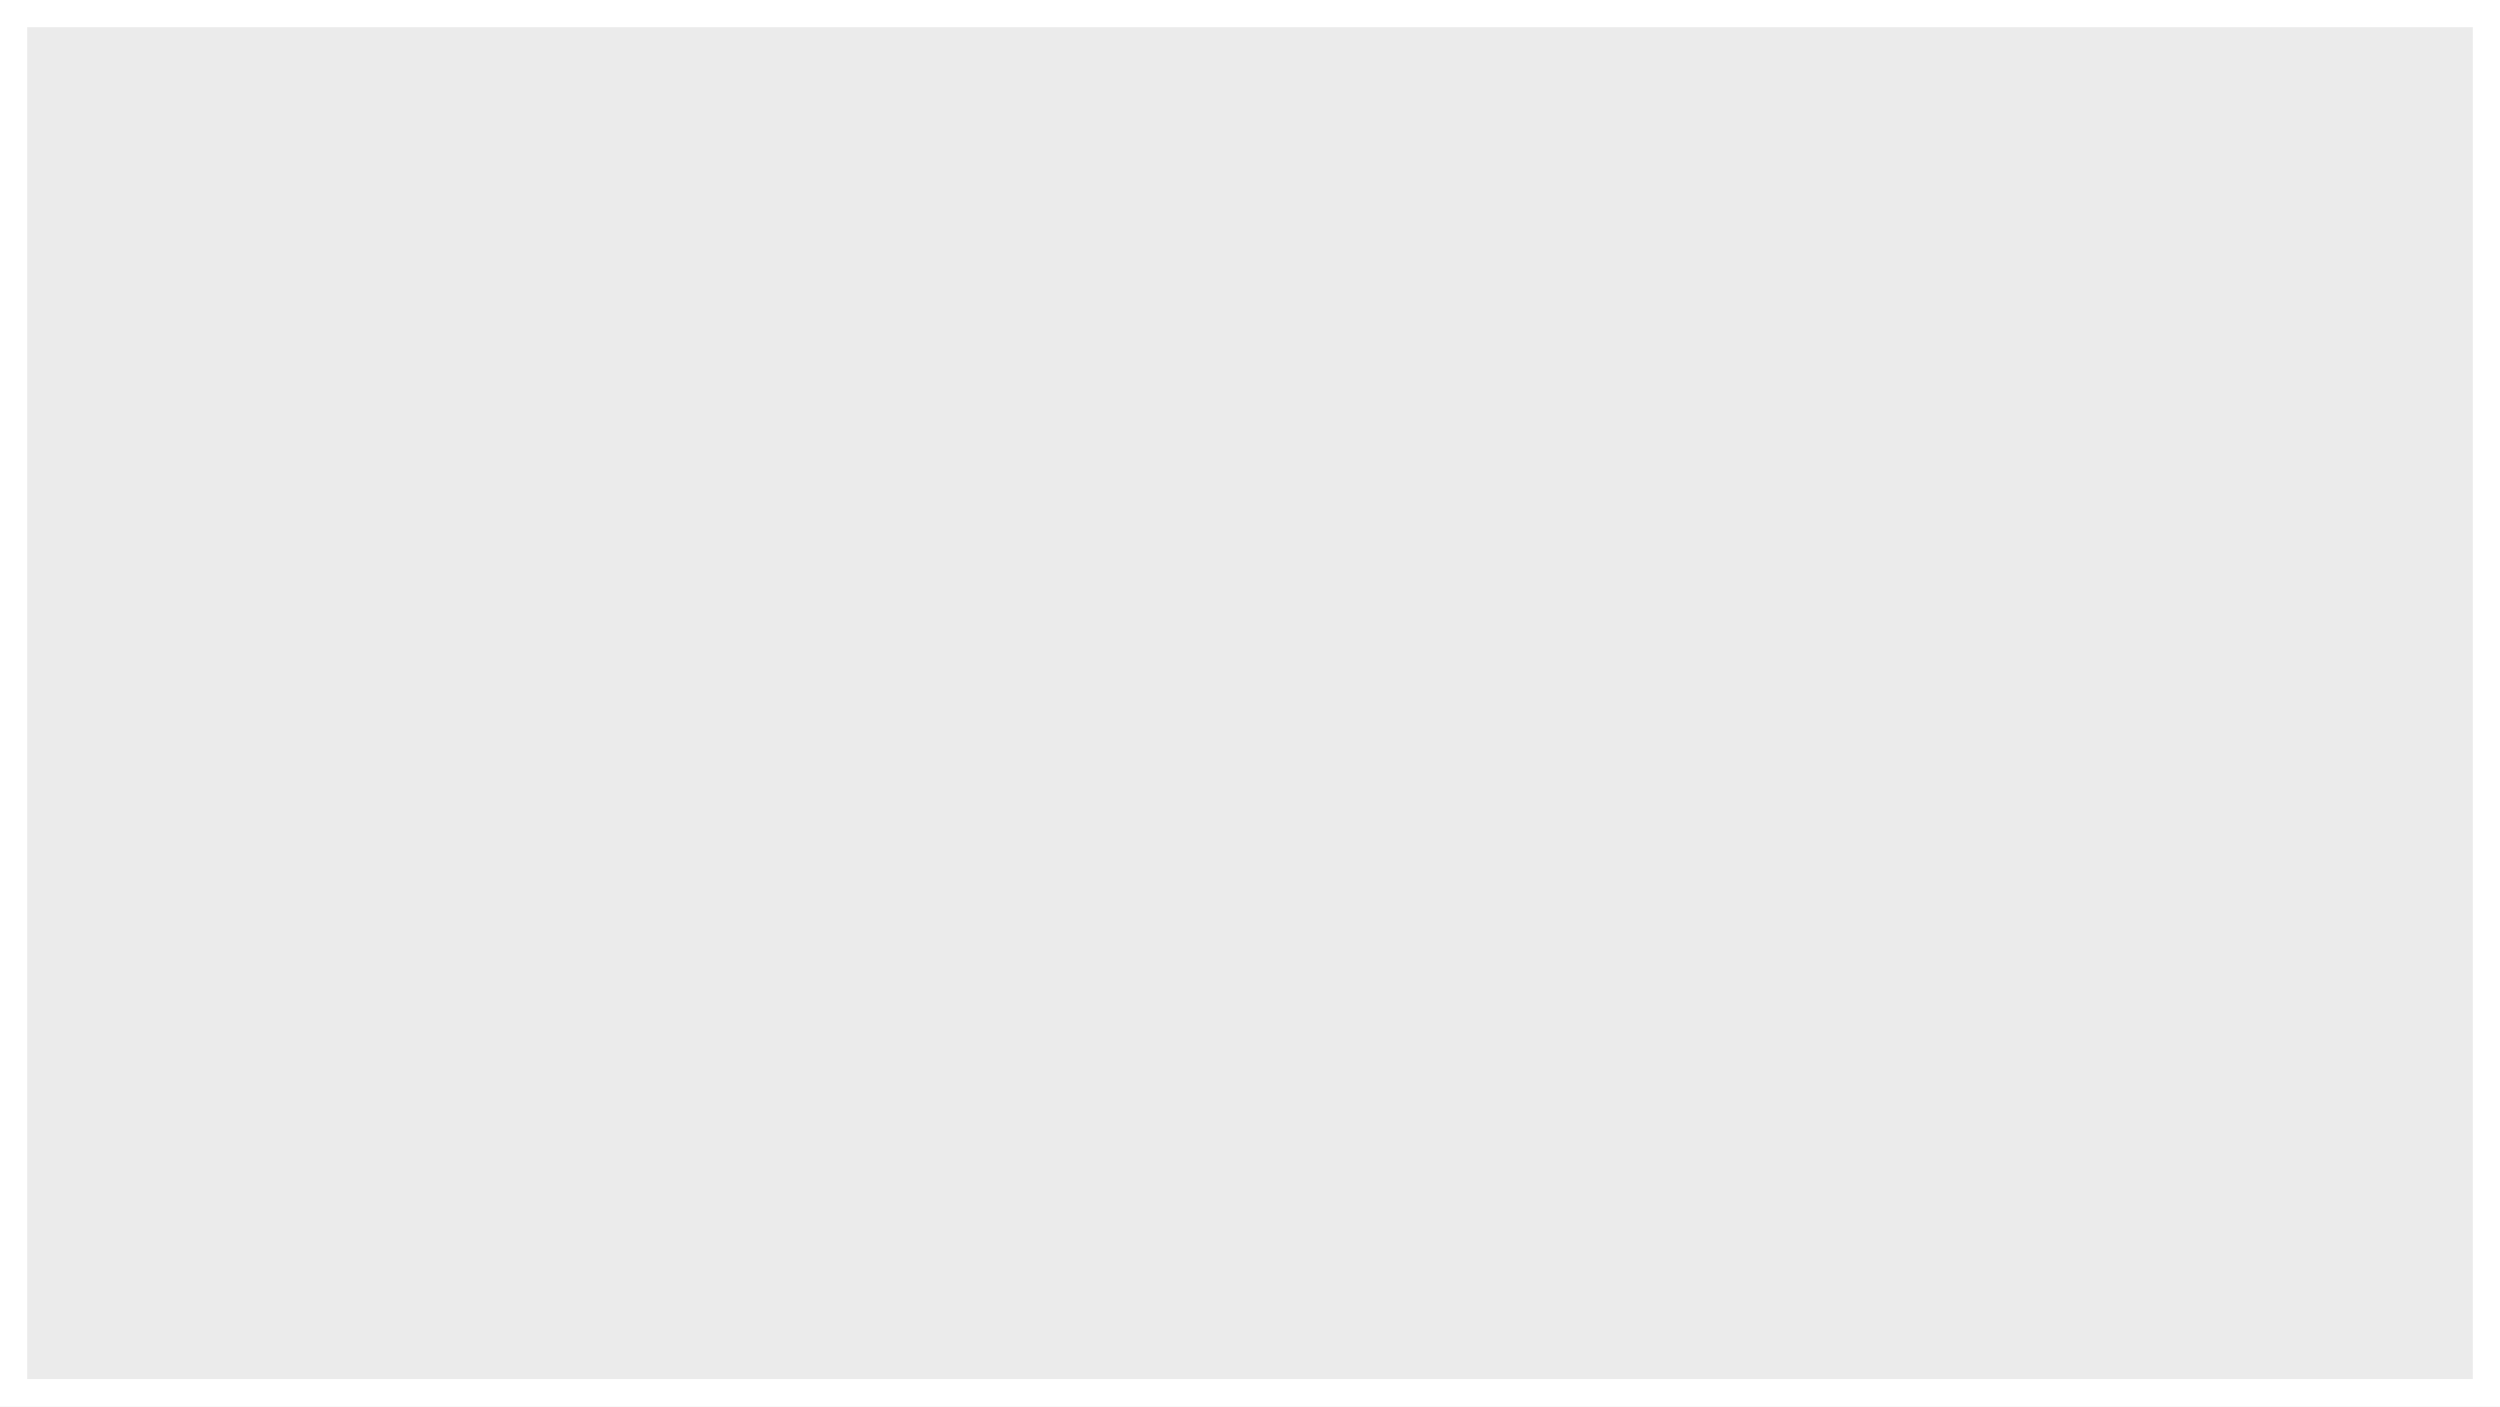
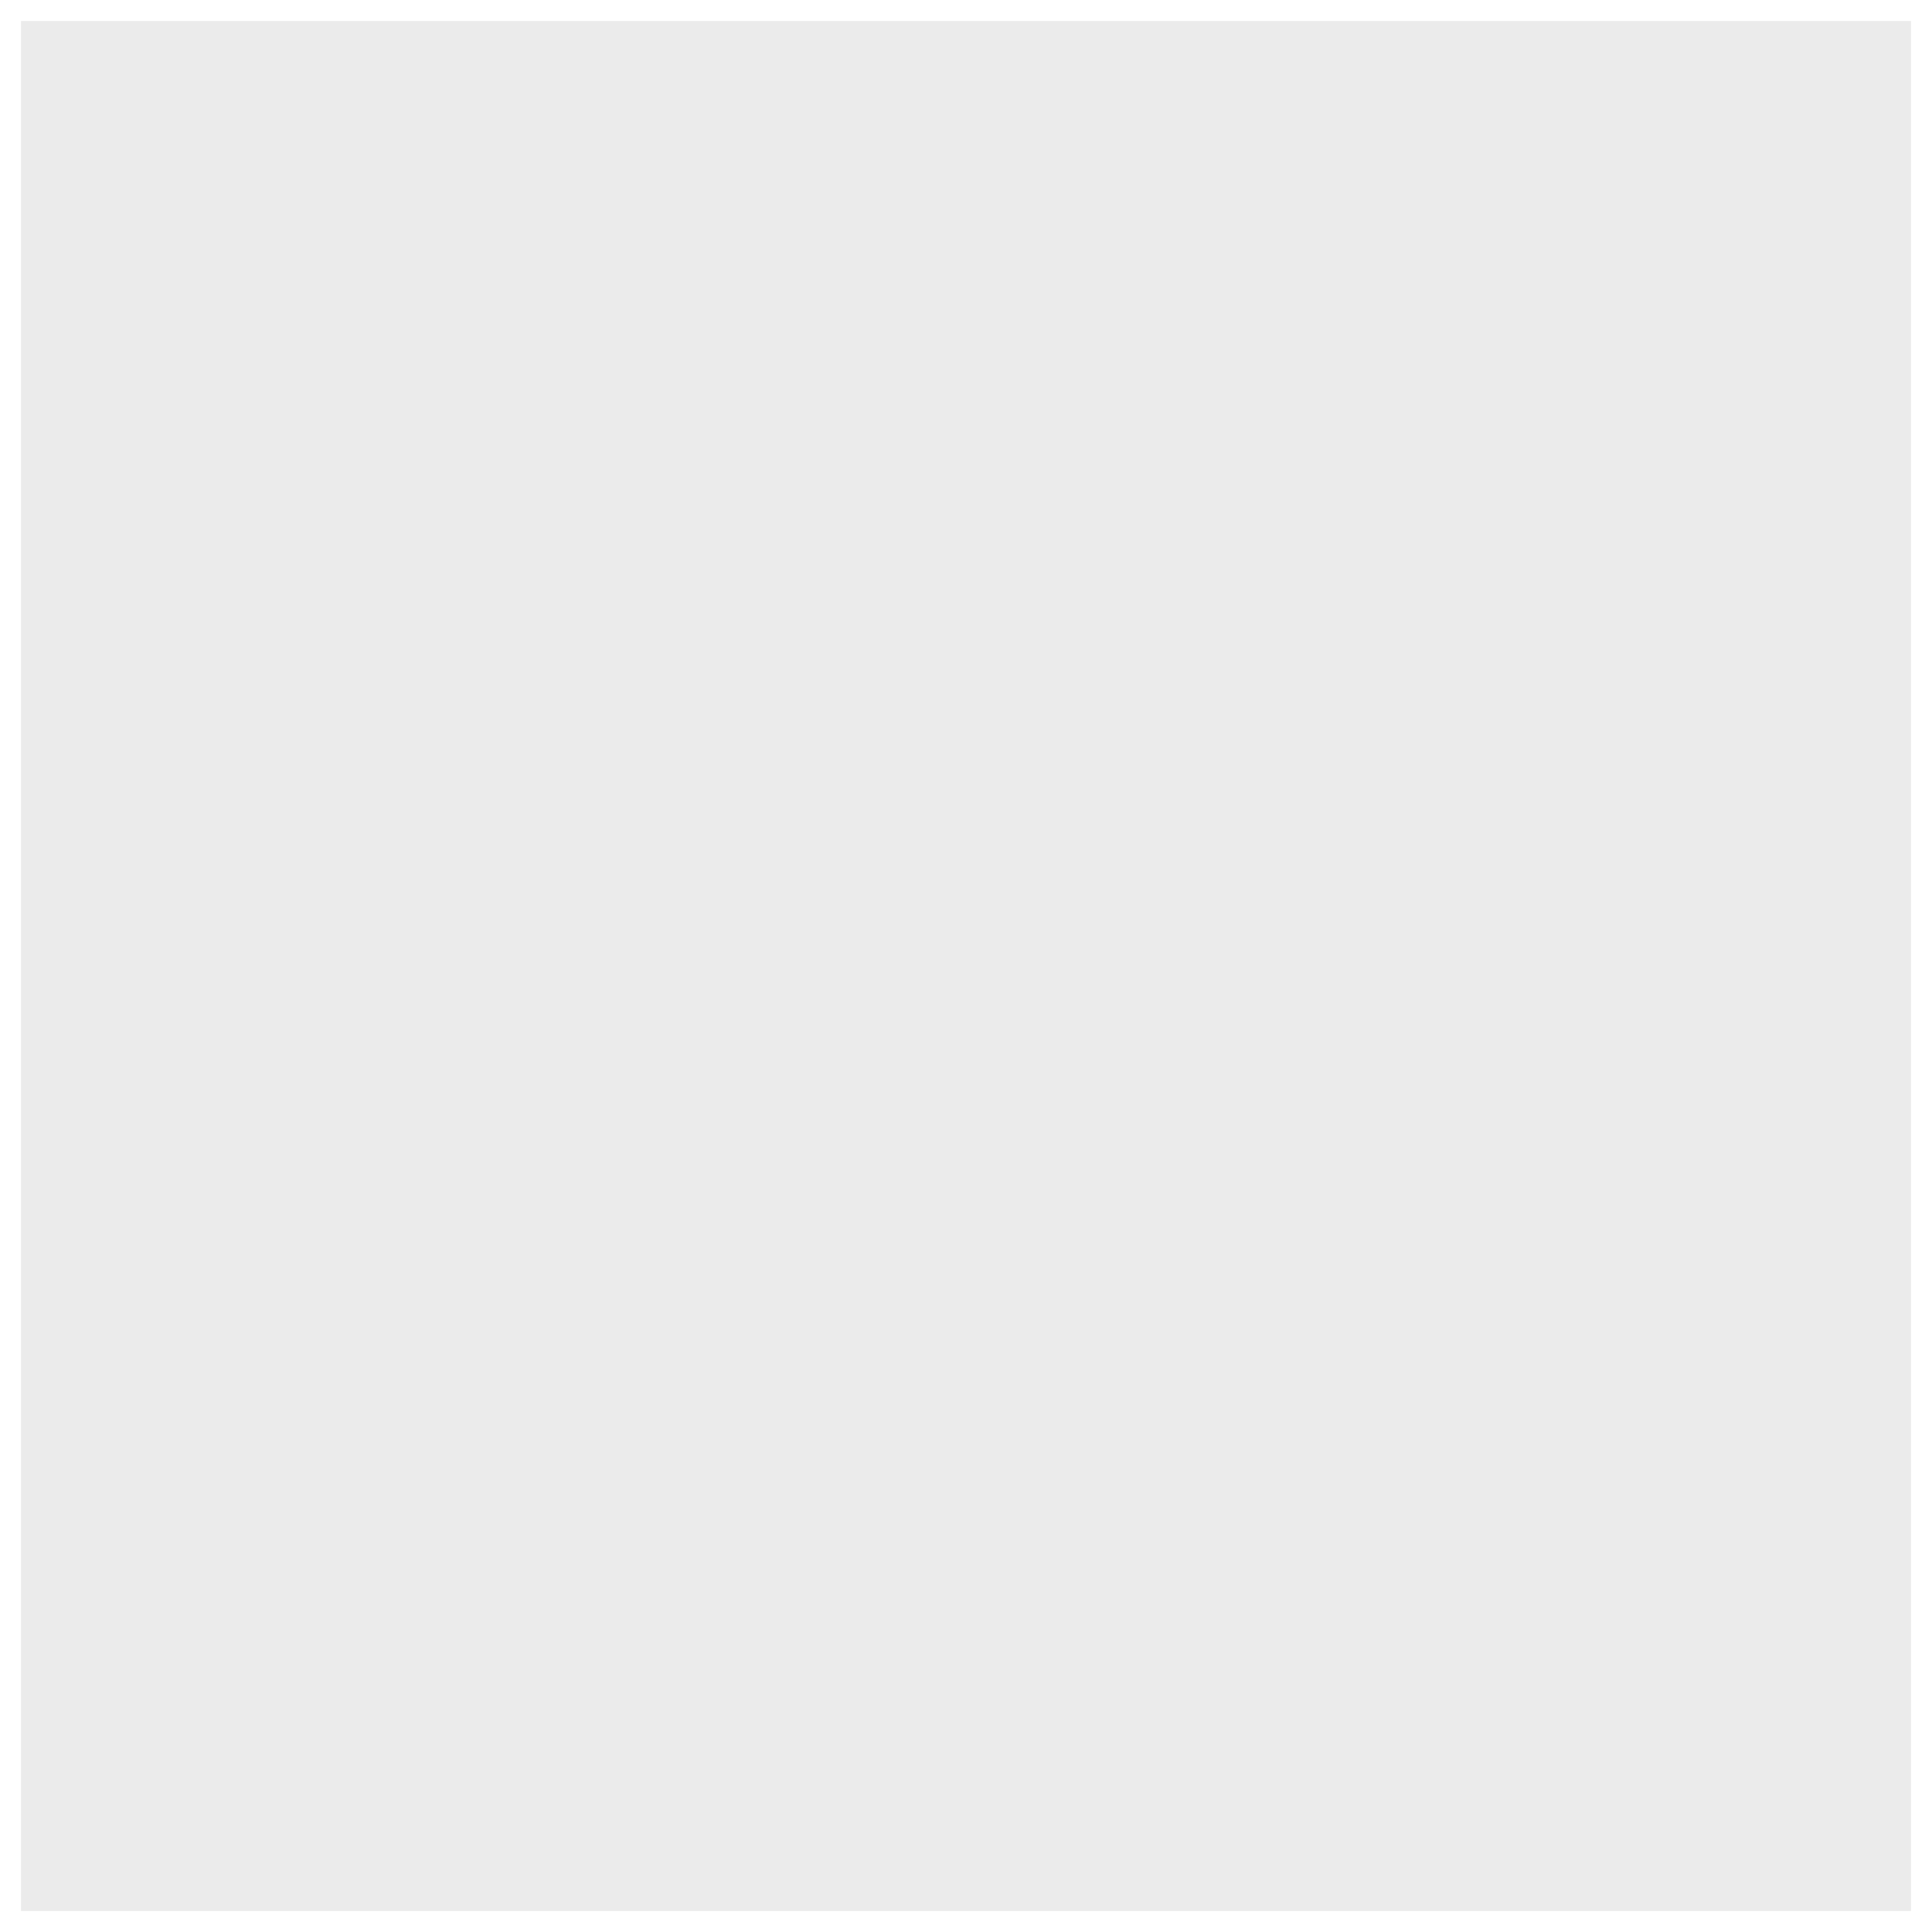
- <svg xmlns="http://www.w3.org/2000/svg" class="svglite" width="504.00pt" height="283.50pt" viewBox="0 0 504.00 283.50">
+ <svg xmlns="http://www.w3.org/2000/svg" class="svglite" width="504.00pt" height="504.00pt" viewBox="0 0 504.00 504.00">
  <defs>
    <style type="text/css">
    .svglite line, .svglite polyline, .svglite polygon, .svglite path, .svglite rect, .svglite circle {
      fill: none;
      stroke: #000000;
      stroke-linecap: round;
      stroke-linejoin: round;
      stroke-miterlimit: 10.00;
    }
  </style>
  </defs>
  <rect width="100%" height="100%" style="stroke: none; fill: #FFFFFF;" />
  <defs>
-     <clipPath id="cpMC4wMHw1MDQuMDB8MC4wMHwyODMuNTA=">
-       <rect x="0.00" y="0.00" width="504.00" height="283.50" />
+     <clipPath id="cpMC4wMHw1MDQuMDB8MC4wMHw1MDQuMDA=">
+       <rect x="0.00" y="0.00" width="504.00" height="504.00" />
    </clipPath>
  </defs>
-   <g clip-path="url(#cpMC4wMHw1MDQuMDB8MC4wMHwyODMuNTA=)">
-     <rect x="0.00" y="0.00" width="504.00" height="283.50" style="stroke-width: 1.07; stroke: #FFFFFF; fill: #FFFFFF;" />
+   <g clip-path="url(#cpMC4wMHw1MDQuMDB8MC4wMHw1MDQuMDA=)">
+     <rect x="0.00" y="0.00" width="504.00" height="504.00" style="stroke-width: 1.07; stroke: #FFFFFF; fill: #FFFFFF;" />
  </g>
  <defs>
-     <clipPath id="cpNS40OHw0OTguNTJ8NS40OHwyNzguMDI=">
-       <rect x="5.48" y="5.48" width="493.04" height="272.54" />
+     <clipPath id="cpNS40OHw0OTguNTJ8NS40OHw0OTguNTI=">
+       <rect x="5.48" y="5.48" width="493.04" height="493.04" />
    </clipPath>
  </defs>
-   <g clip-path="url(#cpNS40OHw0OTguNTJ8NS40OHwyNzguMDI=)">
-     <rect x="5.48" y="5.48" width="493.04" height="272.54" style="stroke-width: 1.07; stroke: none; fill: #EBEBEB;" />
+   <g clip-path="url(#cpNS40OHw0OTguNTJ8NS40OHw0OTguNTI=)">
+     <rect x="5.48" y="5.48" width="493.04" height="493.04" style="stroke-width: 1.07; stroke: none; fill: #EBEBEB;" />
  </g>
-   <g clip-path="url(#cpMC4wMHw1MDQuMDB8MC4wMHwyODMuNTA=)">
+   <g clip-path="url(#cpMC4wMHw1MDQuMDB8MC4wMHw1MDQuMDA=)">
</g>
</svg>
